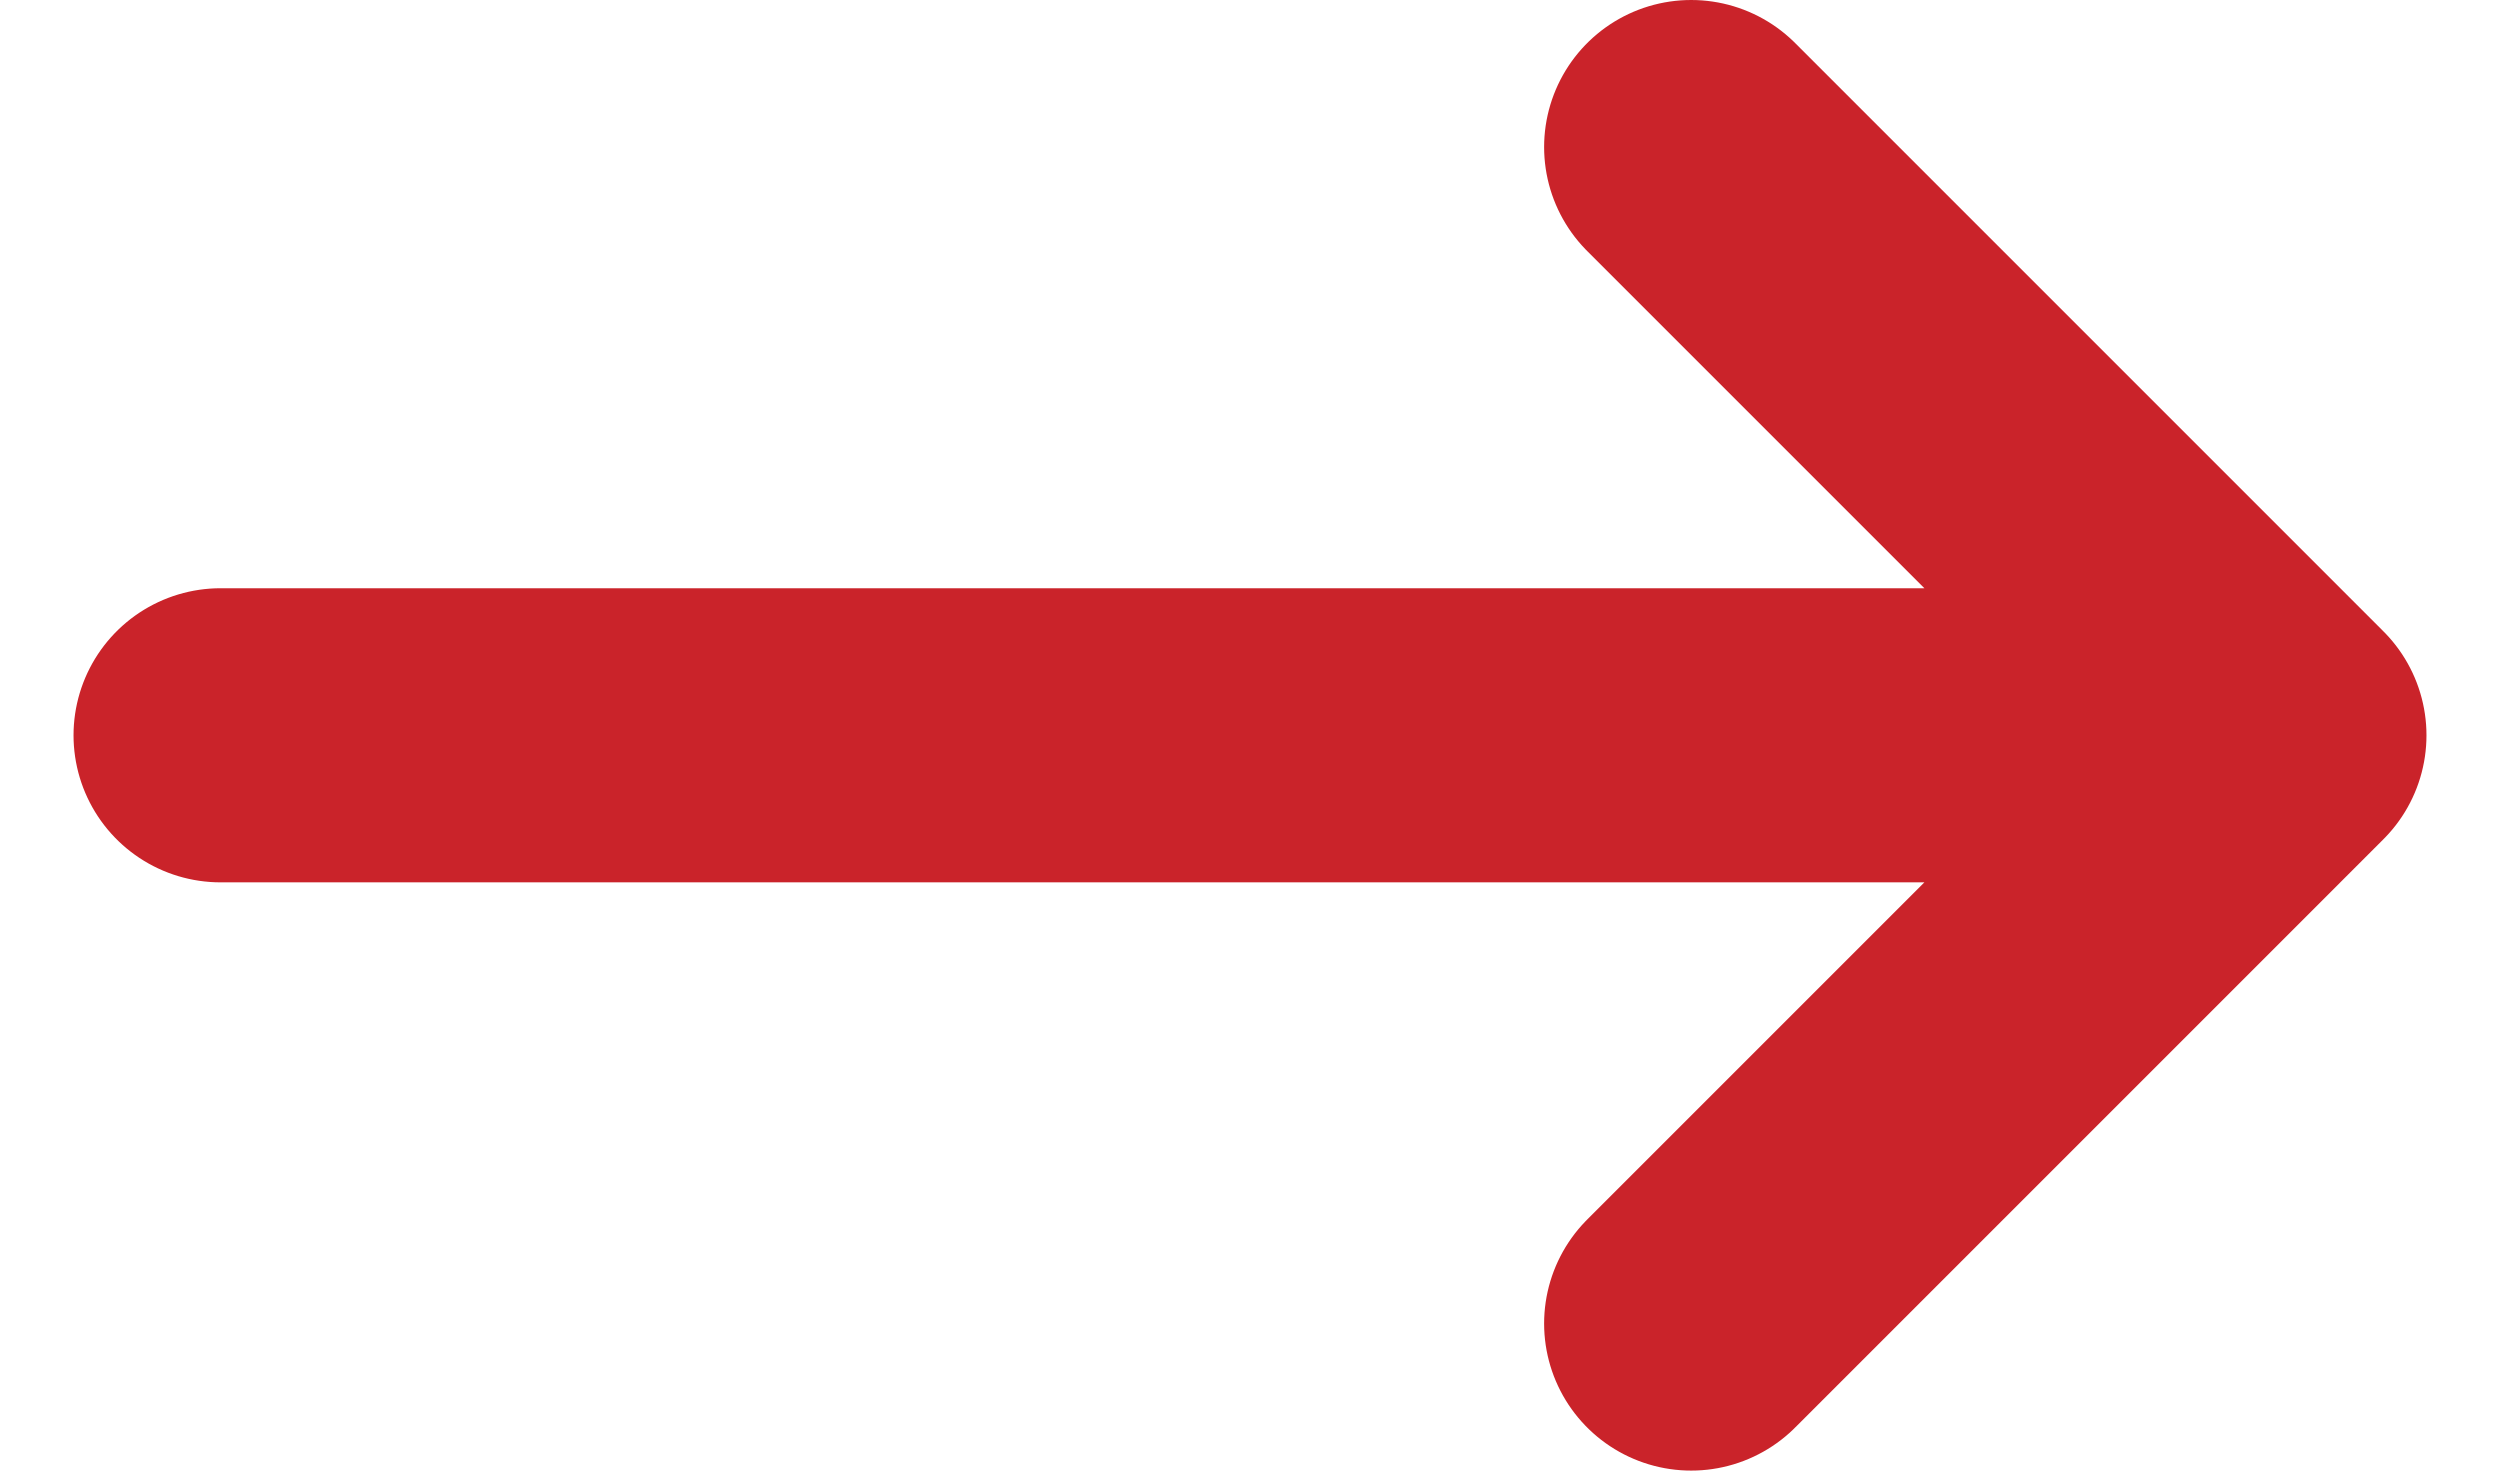
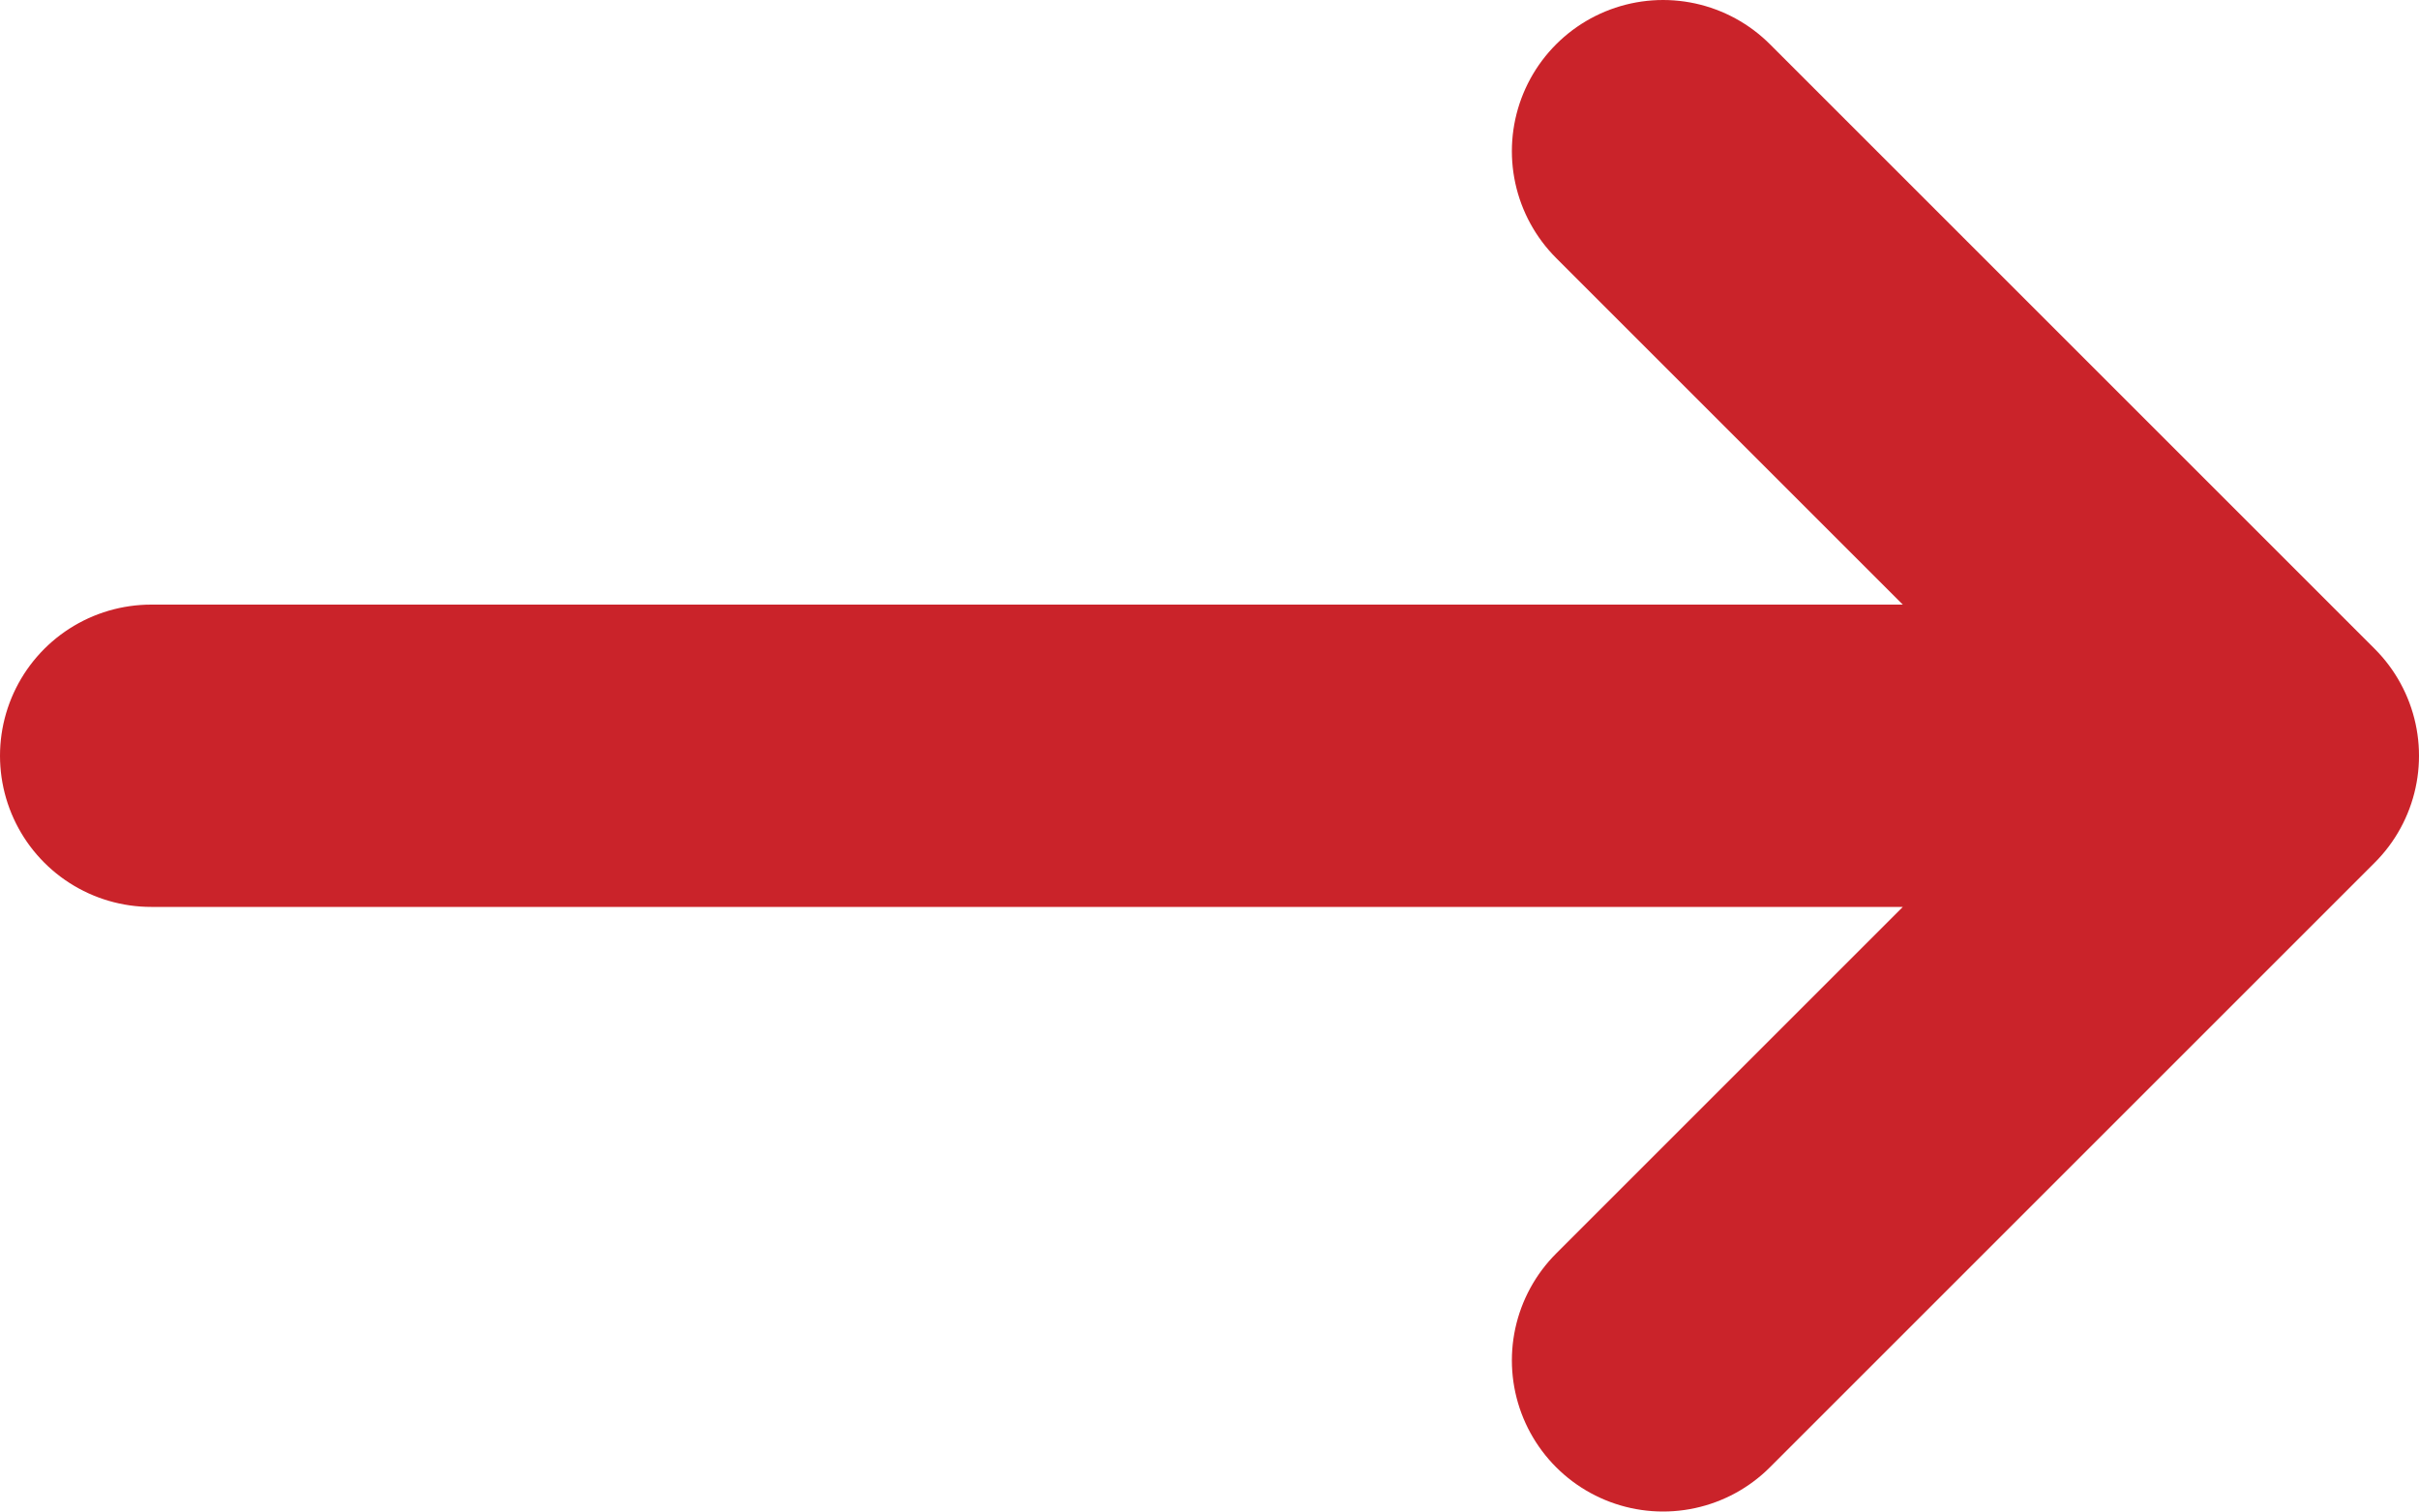
- <svg xmlns="http://www.w3.org/2000/svg" width="17" height="10" viewBox="0 0 17 10" fill="none">
-   <path d="M1.5 5H15.5M15.5 5L11.5 9M15.5 5L11.5 1" stroke="#CA232A" stroke-width="2" stroke-linecap="round" stroke-linejoin="round" />
+ <svg xmlns="http://www.w3.org/2000/svg" width="16" height="10" viewBox="0 0 16 10" fill="none">
+   <path d="M1 5H15M15 5L11 1M15 5L11 9" stroke="#CA232A" stroke-width="2" stroke-linecap="round" stroke-linejoin="round" />
</svg>
